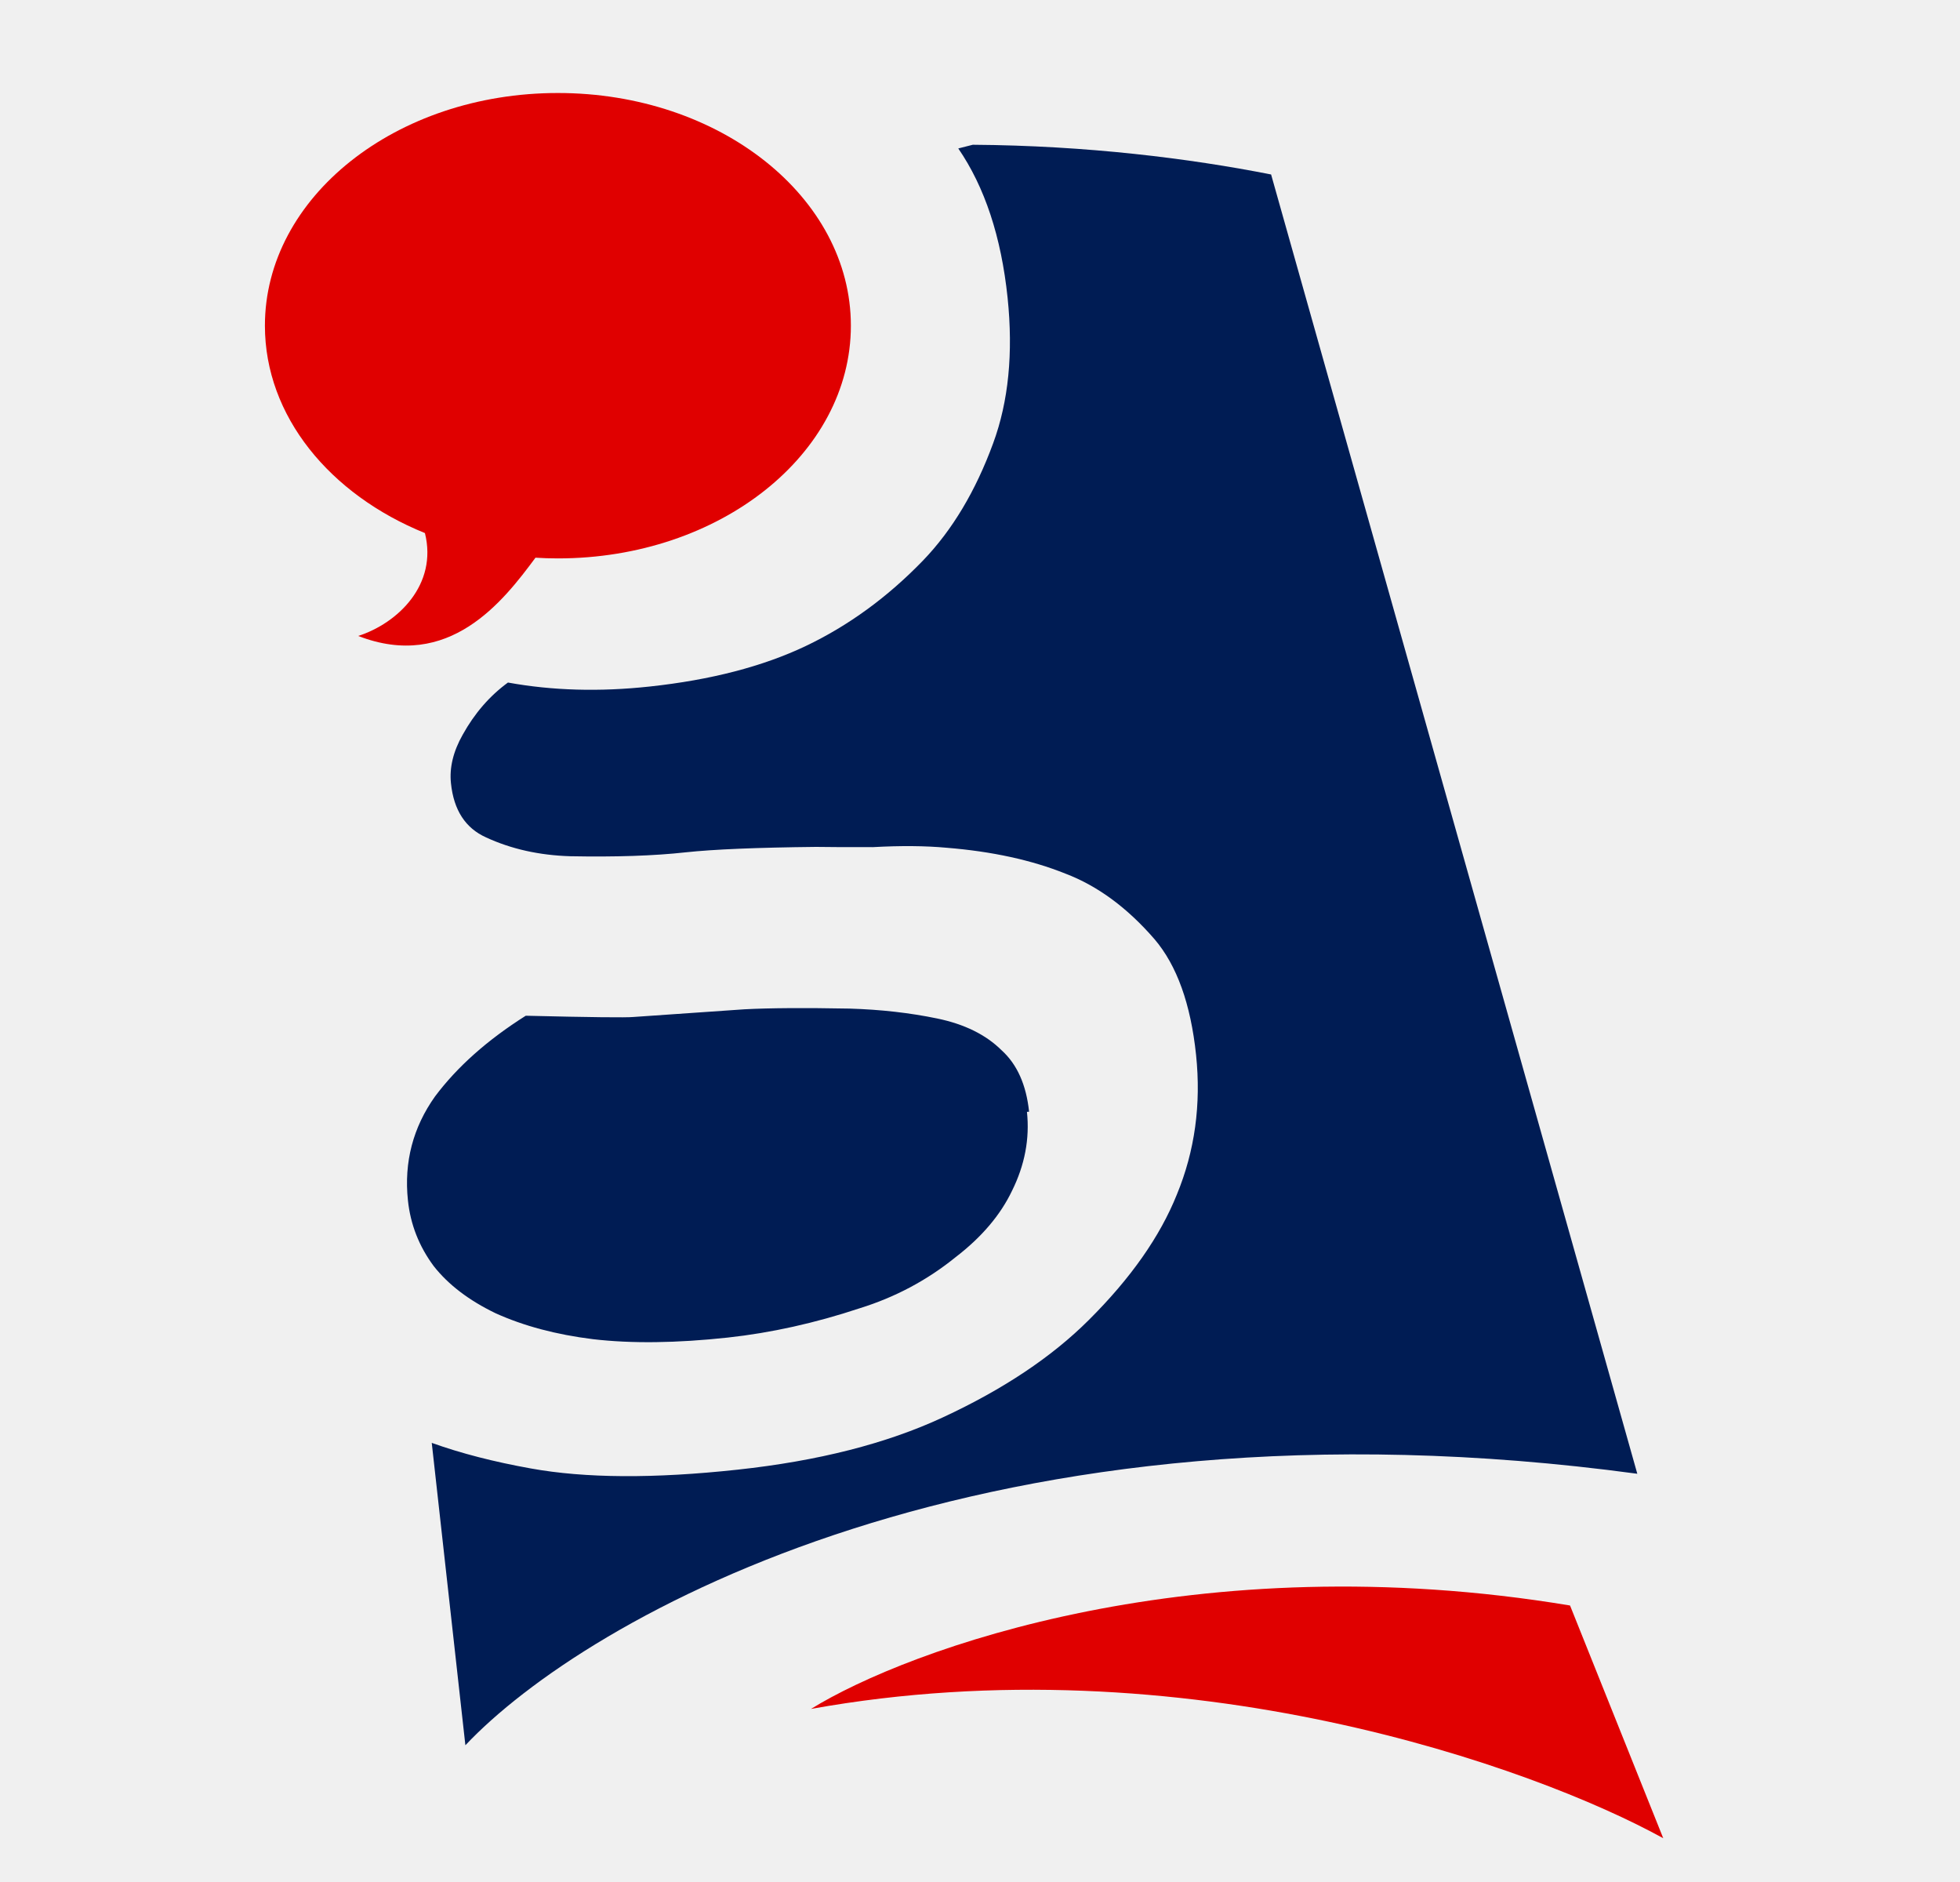
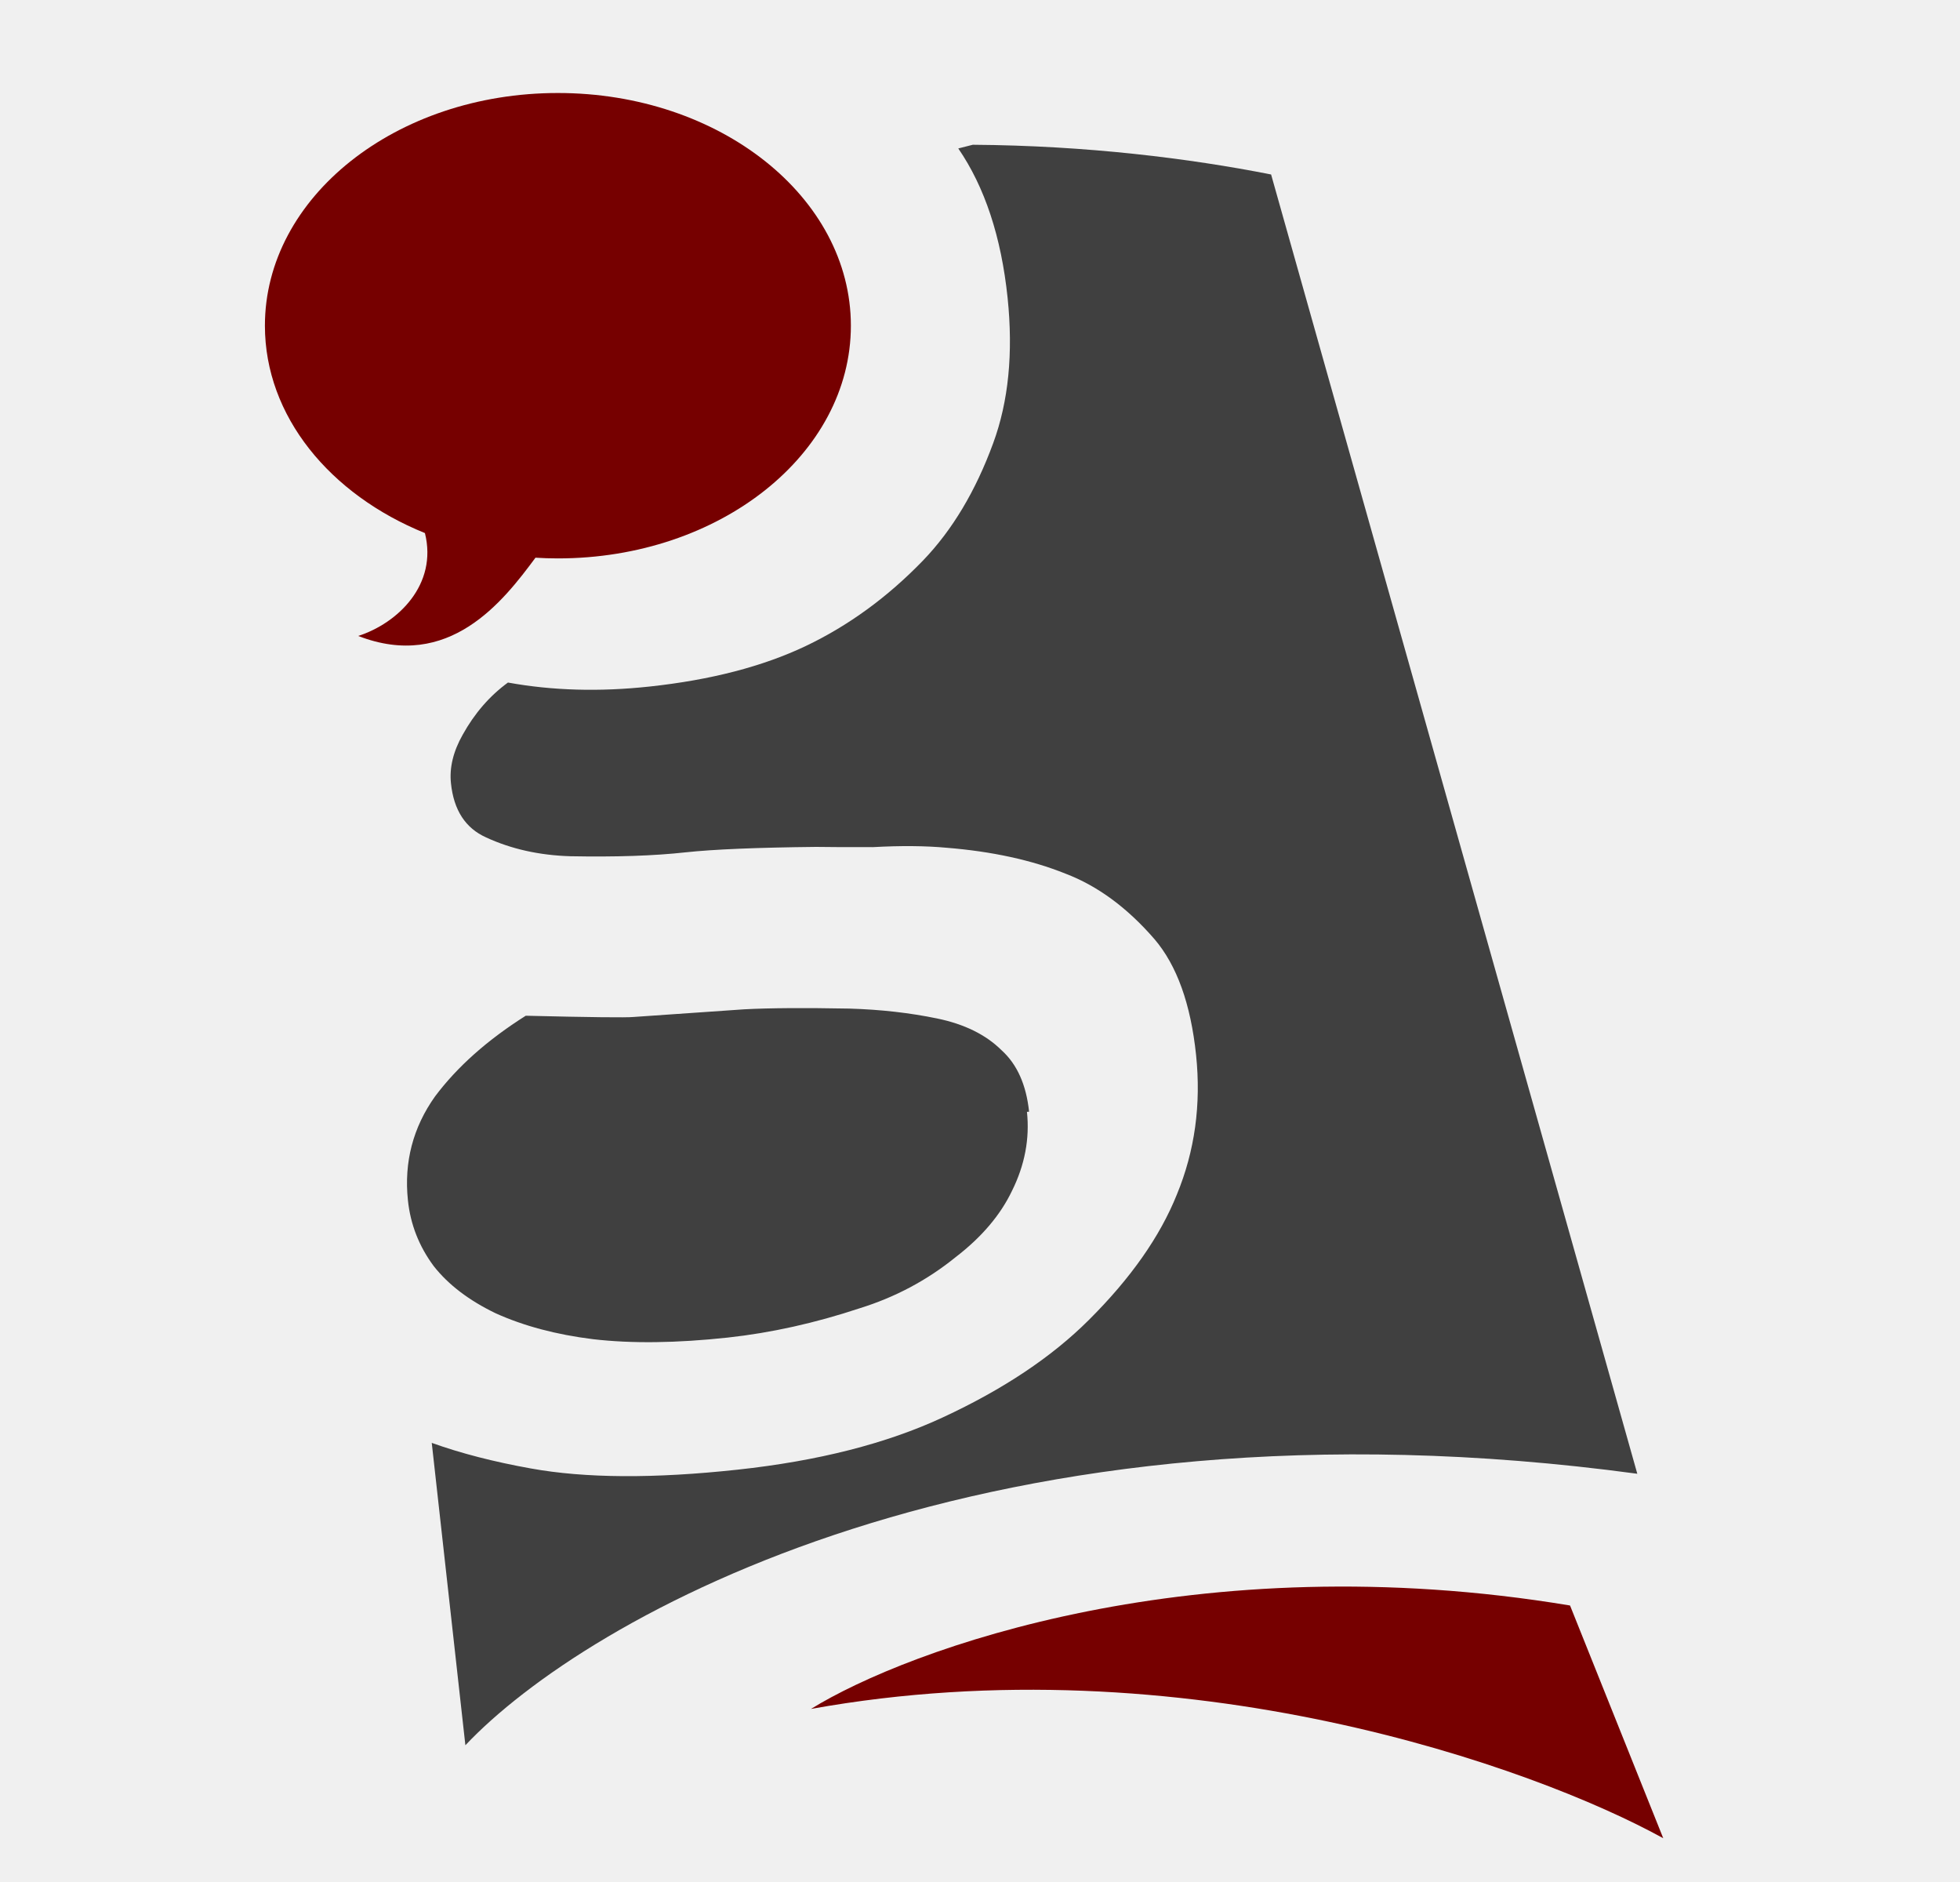
<svg xmlns="http://www.w3.org/2000/svg" width="25" height="24" viewBox="0 0 25 24" fill="none">
  <g clip-path="url(#clip0_1735_803)">
    <g clip-path="url(#clip1_1735_803)">
-       <path fill-rule="evenodd" clip-rule="evenodd" d="M7.116 7.121C9.18 7.121 10.853 5.792 10.853 4.153C10.853 2.514 9.18 1.186 7.116 1.186C5.052 1.186 3.379 2.514 3.379 4.153C3.379 5.307 4.208 6.307 5.42 6.798C5.584 7.454 5.077 7.946 4.569 8.11C5.727 8.559 6.417 7.67 6.83 7.112C6.925 7.118 7.02 7.121 7.116 7.121Z" fill="#E00000" />
-       <path d="M20.026 20.474C15.27 19.683 11.589 21.024 10.344 21.793C15.1 20.936 19.573 22.535 21.215 23.442L20.026 20.474Z" fill="#E00000" />
+       <path fill-rule="evenodd" clip-rule="evenodd" d="M7.116 7.121C9.18 7.121 10.853 5.792 10.853 4.153C10.853 2.514 9.18 1.186 7.116 1.186C5.052 1.186 3.379 2.514 3.379 4.153C3.379 5.307 4.208 6.307 5.42 6.798C5.584 7.454 5.077 7.946 4.569 8.11C5.727 8.559 6.417 7.67 6.83 7.112C6.925 7.118 7.02 7.121 7.116 7.121Z" fill="#760000" />
+       <path d="M20.026 20.474C15.27 19.683 11.589 21.024 10.344 21.793C15.1 20.936 19.573 22.535 21.215 23.442L20.026 20.474Z" fill="#760000" />
      <path fill-rule="evenodd" clip-rule="evenodd" d="M5.936 22.256L5.507 18.4C5.88 18.534 6.301 18.642 6.769 18.726C7.464 18.852 8.343 18.857 9.406 18.742C10.435 18.631 11.308 18.409 12.026 18.075C12.796 17.718 13.416 17.304 13.887 16.834C14.423 16.301 14.797 15.767 15.011 15.233C15.24 14.678 15.322 14.085 15.256 13.453C15.188 12.803 15.011 12.311 14.726 11.977C14.379 11.576 14 11.297 13.59 11.141C13.159 10.968 12.655 10.858 12.076 10.811C11.805 10.786 11.491 10.783 11.134 10.803C10.794 10.804 10.552 10.802 10.408 10.8C9.656 10.808 9.102 10.831 8.748 10.869C8.34 10.914 7.849 10.93 7.274 10.919C6.878 10.907 6.52 10.827 6.2 10.679C5.937 10.561 5.787 10.331 5.752 9.988C5.731 9.789 5.781 9.583 5.902 9.369C6.053 9.097 6.245 8.875 6.479 8.704C7.045 8.807 7.647 8.824 8.286 8.755C9.066 8.671 9.729 8.499 10.276 8.239C10.822 7.979 11.322 7.615 11.775 7.146C12.147 6.759 12.445 6.261 12.668 5.652C12.864 5.12 12.925 4.501 12.852 3.797C12.771 3.021 12.561 2.386 12.223 1.893L12.408 1.846C13.862 1.856 15.174 2.02 16.213 2.225L20.884 18.794C12.595 17.673 7.465 20.635 5.936 22.256ZM13.126 14.177C13.09 13.833 12.973 13.572 12.775 13.393C12.575 13.195 12.302 13.06 11.953 12.988C11.605 12.916 11.233 12.874 10.838 12.862C10.263 12.851 9.815 12.854 9.494 12.871L8.079 12.969C7.99 12.978 7.533 12.973 6.706 12.953C6.218 13.261 5.832 13.604 5.549 13.982C5.268 14.377 5.152 14.819 5.203 15.306C5.235 15.614 5.345 15.894 5.533 16.147C5.719 16.383 5.981 16.583 6.321 16.747C6.679 16.909 7.094 17.02 7.566 17.078C8.056 17.135 8.629 17.128 9.285 17.057C9.834 16.997 10.395 16.873 10.967 16.683C11.418 16.543 11.826 16.326 12.19 16.031C12.522 15.776 12.761 15.494 12.908 15.186C13.071 14.858 13.135 14.522 13.099 14.179L13.126 14.177Z" fill="url(#paint0_linear_1735_803)" />
    </g>
  </g>
  <defs>
    <linearGradient id="paint0_linear_1735_803" x1="20.884" y1="12.051" x2="5.191" y2="12.051" gradientUnits="userSpaceOnUse">
-       <stop stop-color="#001C54" />
-       <stop offset="1" stop-color="#001C54" />
+       <stop stop-color="#404040" />
+       <stop offset="1" stop-color="#404040" />
    </linearGradient>
    <clipPath id="clip0_1735_803">
      <rect width="23.48" height="23.48" fill="white" transform="translate(0.738281 0.492188)" />
    </clipPath>
    <clipPath id="clip1_1735_803">
      <rect width="23.48" height="23.48" fill="white" transform="translate(0.535156 0.492188)" />
    </clipPath>
  </defs>
</svg>
